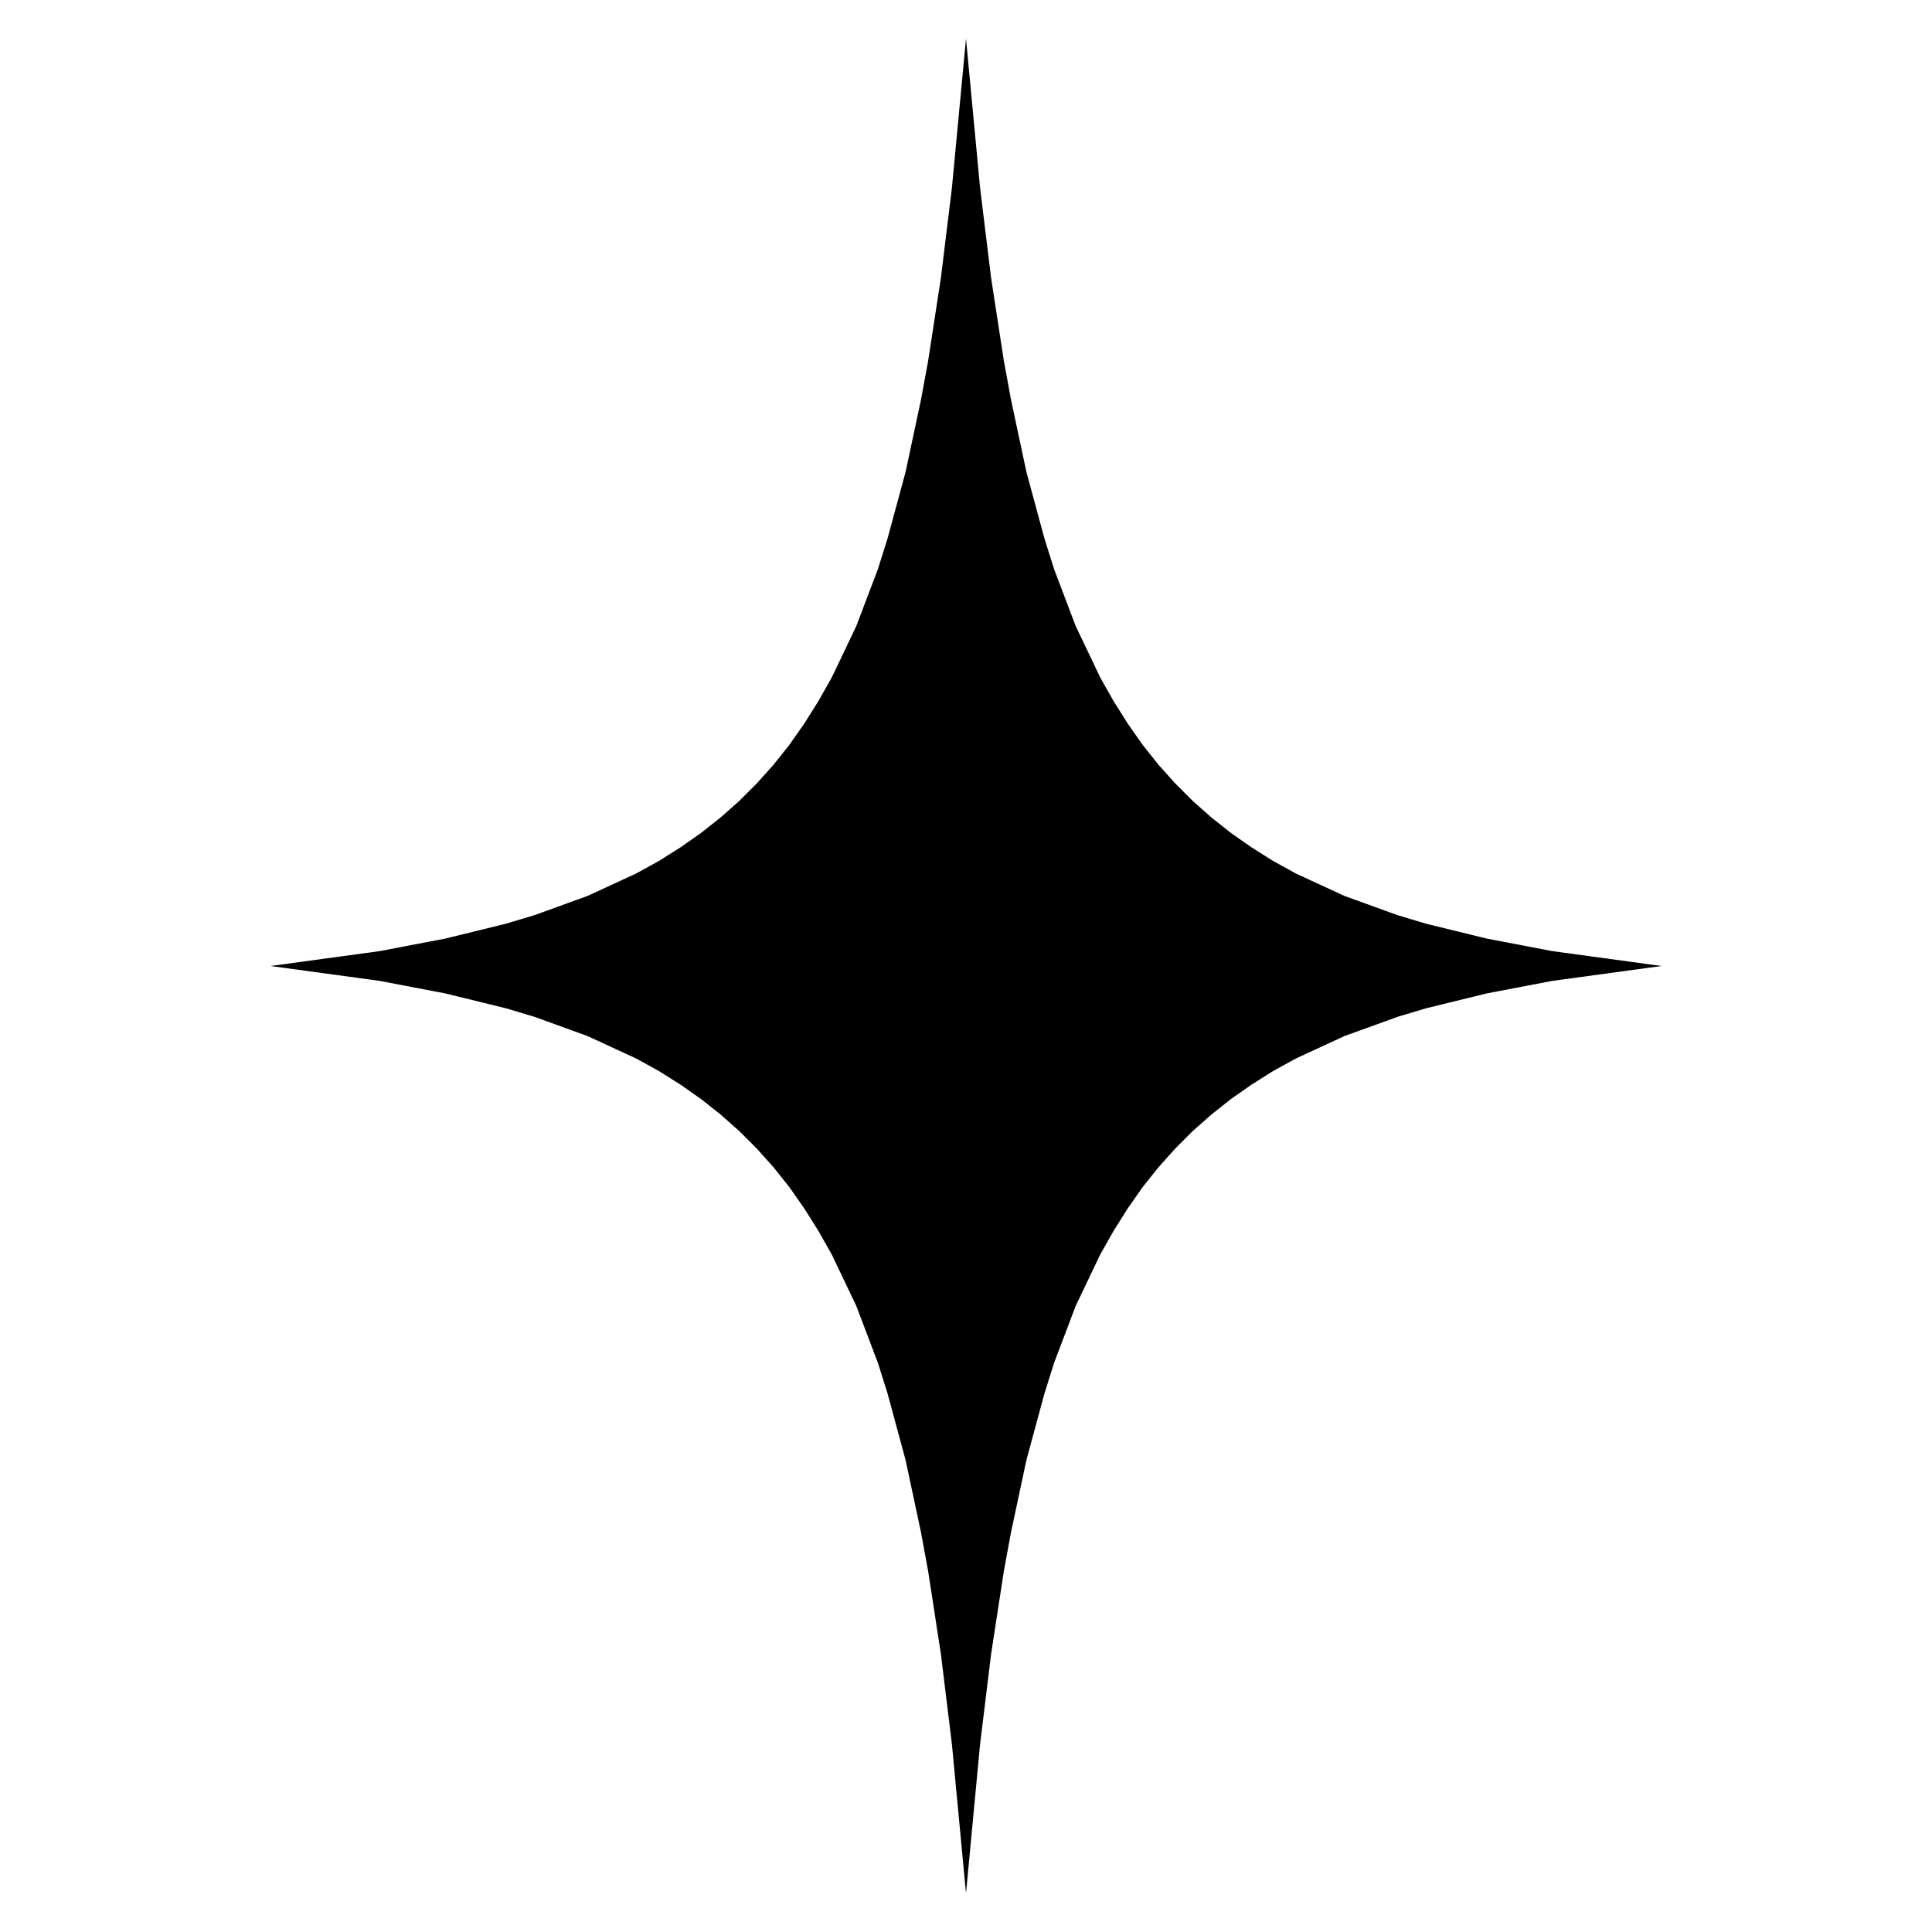
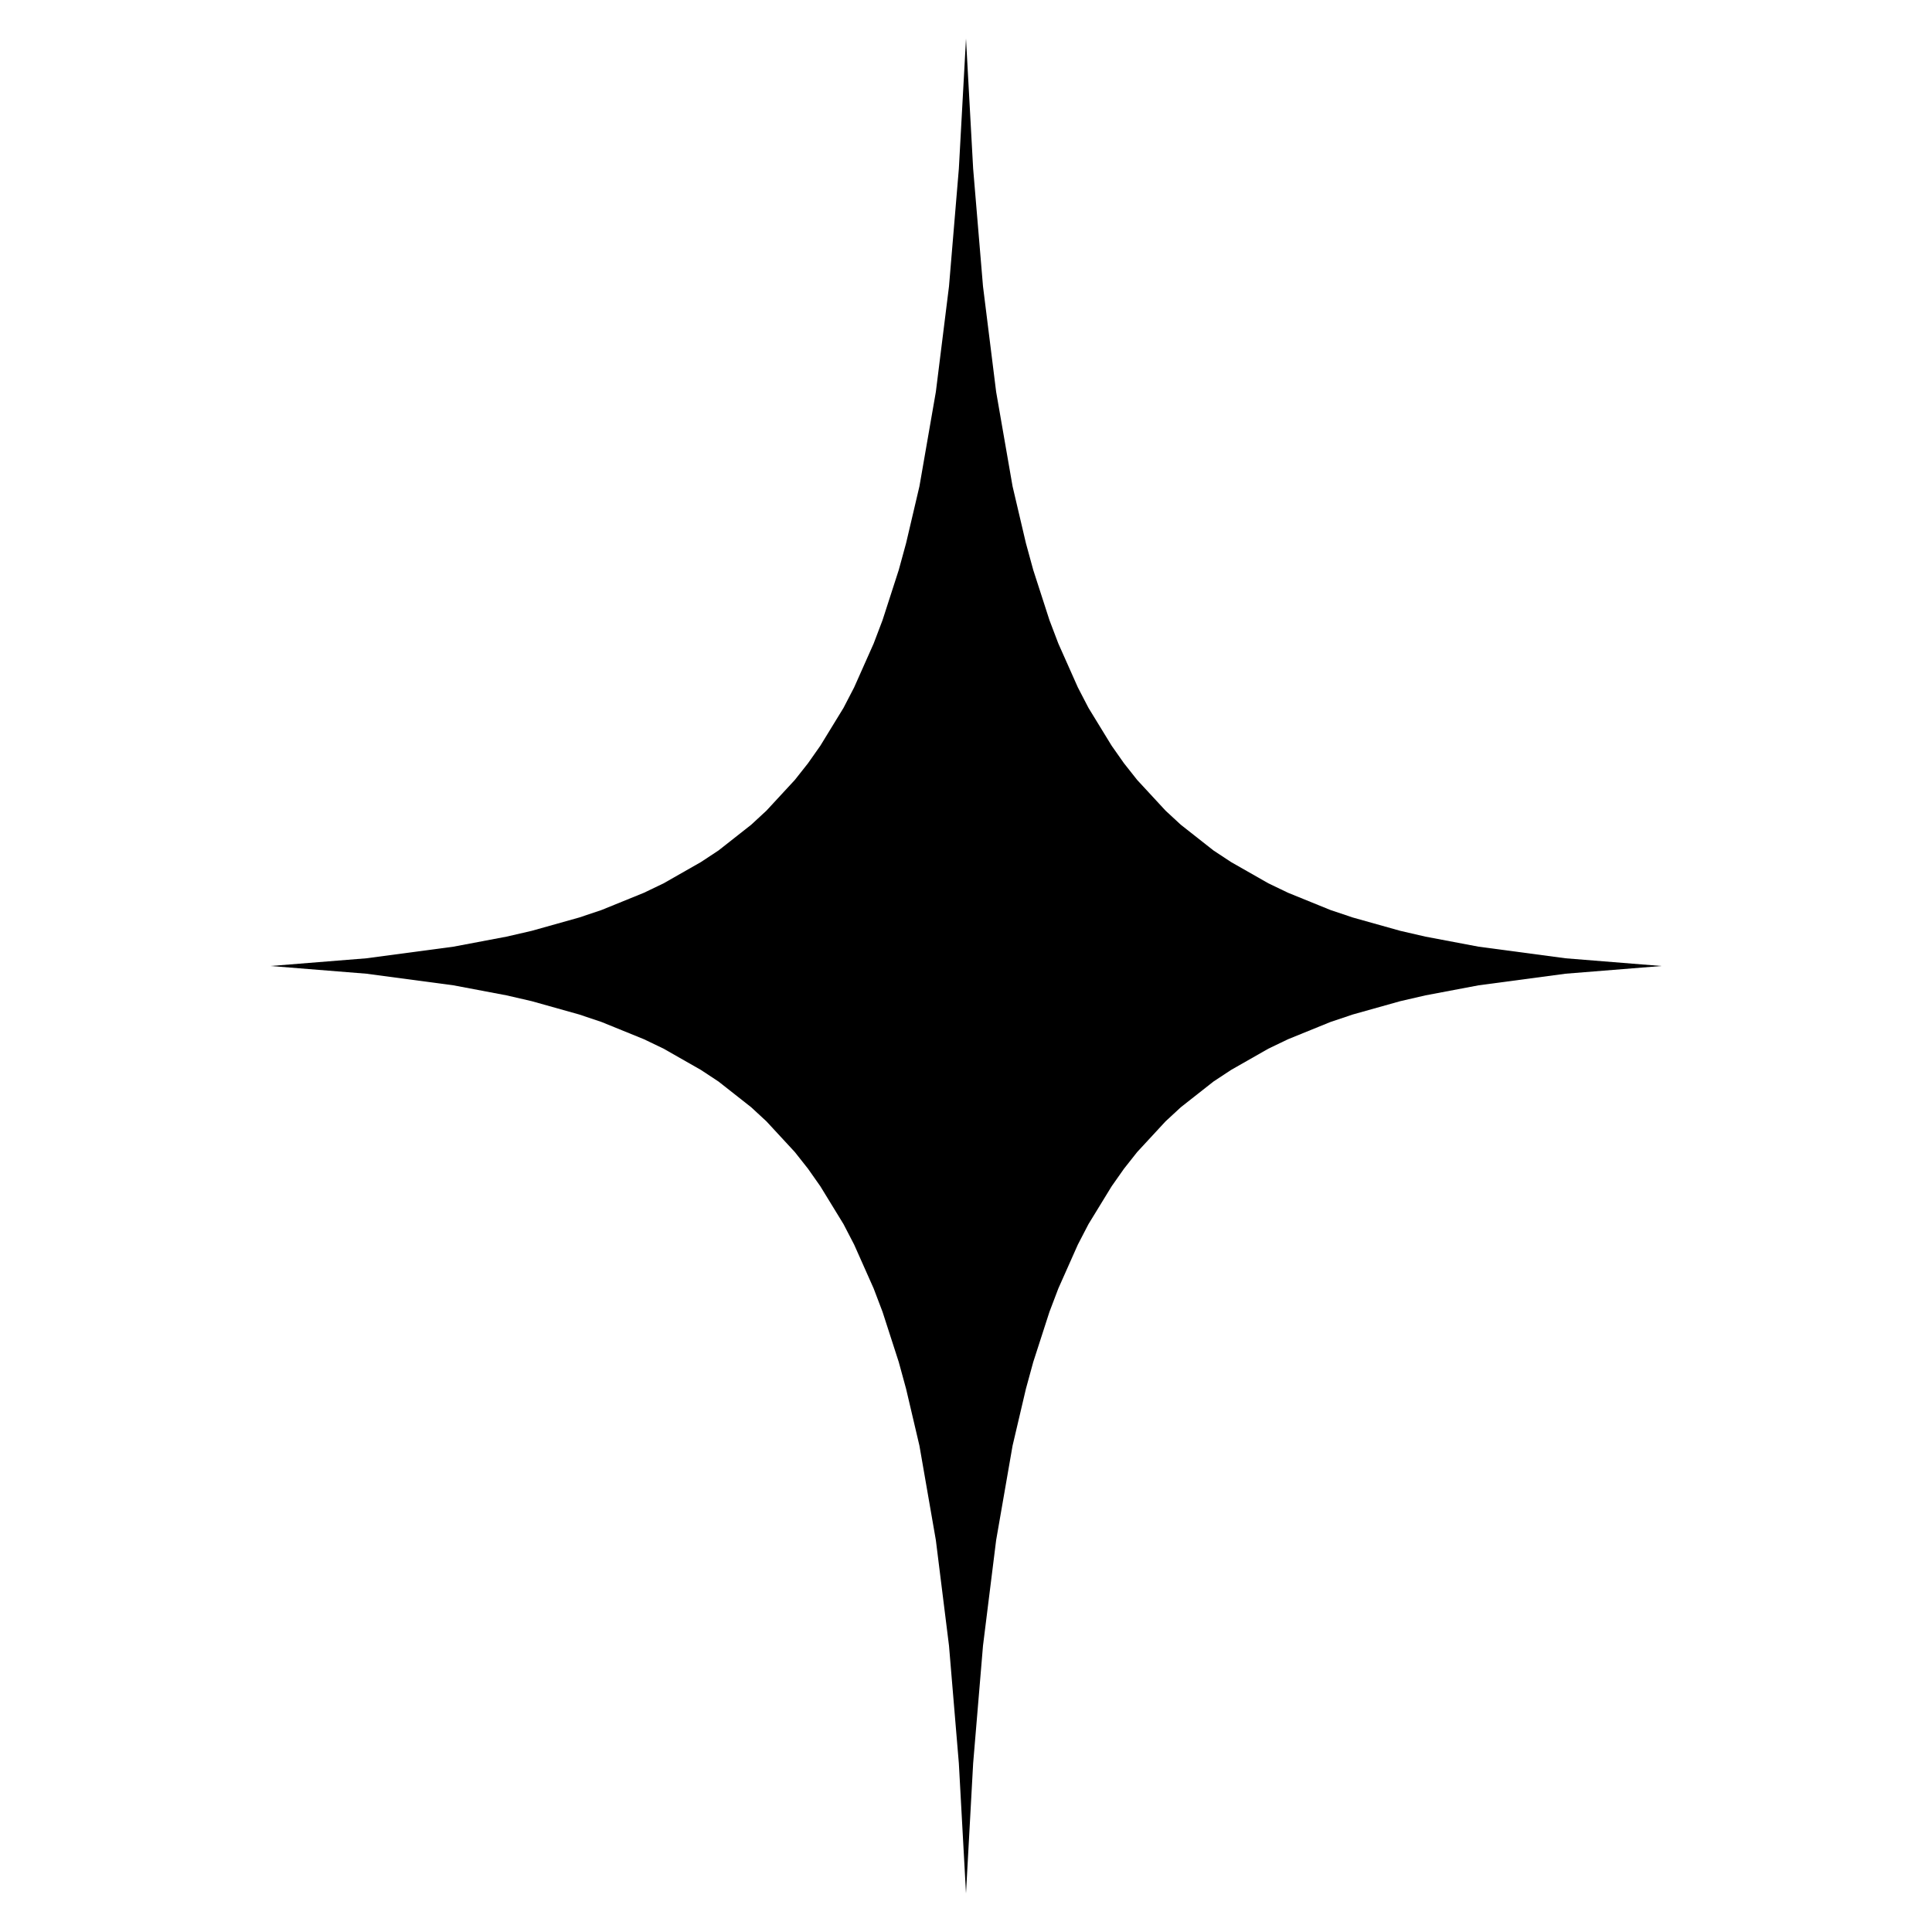
<svg xmlns="http://www.w3.org/2000/svg" viewBox="0 0 100 100">
-   <path d="M14 50L19.65 49.23L23.05 48.58L26.19 47.81L27.66 47.37L30.42 46.37L32.93 45.21L34.11 44.56L35.22 43.86L36.29 43.11L37.3 42.31L38.26 41.46L39.17 40.55L40.04 39.58L40.86 38.55L41.63 37.45L42.36 36.29L43.05 35.07L44.32 32.41L45.44 29.46L45.94 27.87L46.87 24.44L47.67 20.69L48.04 18.68L48.7 14.39L49.27 9.73L50 2L50.73 9.73L51.3 14.39L51.96 18.68L52.33 20.69L53.13 24.44L54.06 27.87L54.56 29.46L55.68 32.41L56.95 35.07L57.64 36.29L58.37 37.45L59.14 38.55L59.96 39.58L60.83 40.55L61.74 41.46L62.7 42.31L63.71 43.11L64.78 43.86L65.89 44.56L67.07 45.21L69.58 46.37L72.34 47.37L73.81 47.81L76.95 48.58L80.35 49.23L86 50L80.35 50.77L76.95 51.42L73.81 52.19L72.34 52.63L69.58 53.63L67.07 54.79L65.89 55.44L64.78 56.14L63.71 56.89L62.7 57.69L61.74 58.54L60.83 59.45L59.96 60.42L59.14 61.45L58.37 62.55L57.64 63.71L56.95 64.93L55.68 67.59L54.56 70.54L54.06 72.13L53.13 75.56L52.33 79.31L51.96 81.32L51.3 85.61L50.73 90.27L50 98L49.27 90.27L48.7 85.61L48.04 81.32L47.67 79.31L46.87 75.56L45.94 72.13L45.44 70.54L44.32 67.59L43.05 64.93L42.36 63.71L41.63 62.55L40.86 61.45L40.04 60.42L39.17 59.45L38.26 58.54L37.3 57.69L36.29 56.89L35.22 56.14L34.11 55.44L32.93 54.79L30.42 53.63L27.66 52.63L26.19 52.19L23.05 51.42L19.65 50.77Z" fill="currentColor" />
+   <path d="M14 50L18.98 49.6L23.47 49L26.22 48.48L27.52 48.18L29.98 47.49L31.14 47.1L33.33 46.21L34.35 45.72L36.28 44.62L37.19 44.02L38.88 42.69L39.67 41.96L41.14 40.37L41.82 39.51L42.46 38.6L43.66 36.64L44.21 35.58L45.22 33.31L45.68 32.1L46.52 29.5L46.9 28.11L47.59 25.17L48.44 20.28L49.12 14.82L49.63 8.73L50 2L50.37 8.73L50.88 14.82L51.56 20.28L52.41 25.17L53.1 28.11L53.48 29.5L54.32 32.1L54.78 33.31L55.79 35.58L56.34 36.64L57.54 38.6L58.18 39.51L58.86 40.37L60.33 41.96L61.12 42.69L62.81 44.02L63.72 44.62L65.65 45.72L66.67 46.21L68.86 47.1L70.02 47.49L72.48 48.18L73.78 48.48L76.53 49L81.02 49.6L86 50L81.02 50.4L76.53 51L73.78 51.52L72.48 51.82L70.02 52.51L68.86 52.9L66.67 53.79L65.65 54.28L63.72 55.38L62.81 55.98L61.12 57.31L60.33 58.04L58.86 59.63L58.18 60.49L57.54 61.4L56.34 63.36L55.79 64.42L54.78 66.69L54.32 67.9L53.48 70.5L53.1 71.89L52.41 74.83L51.56 79.72L50.88 85.18L50.37 91.27L50 98L49.63 91.27L49.12 85.18L48.44 79.72L47.59 74.83L46.9 71.89L46.52 70.5L45.68 67.9L45.22 66.69L44.21 64.42L43.66 63.36L42.46 61.4L41.82 60.49L41.14 59.63L39.67 58.04L38.88 57.31L37.19 55.98L36.28 55.38L34.35 54.28L33.33 53.79L31.14 52.9L29.98 52.51L27.52 51.82L26.22 51.52L23.47 51L18.98 50.4Z" fill="currentColor" />
</svg>
